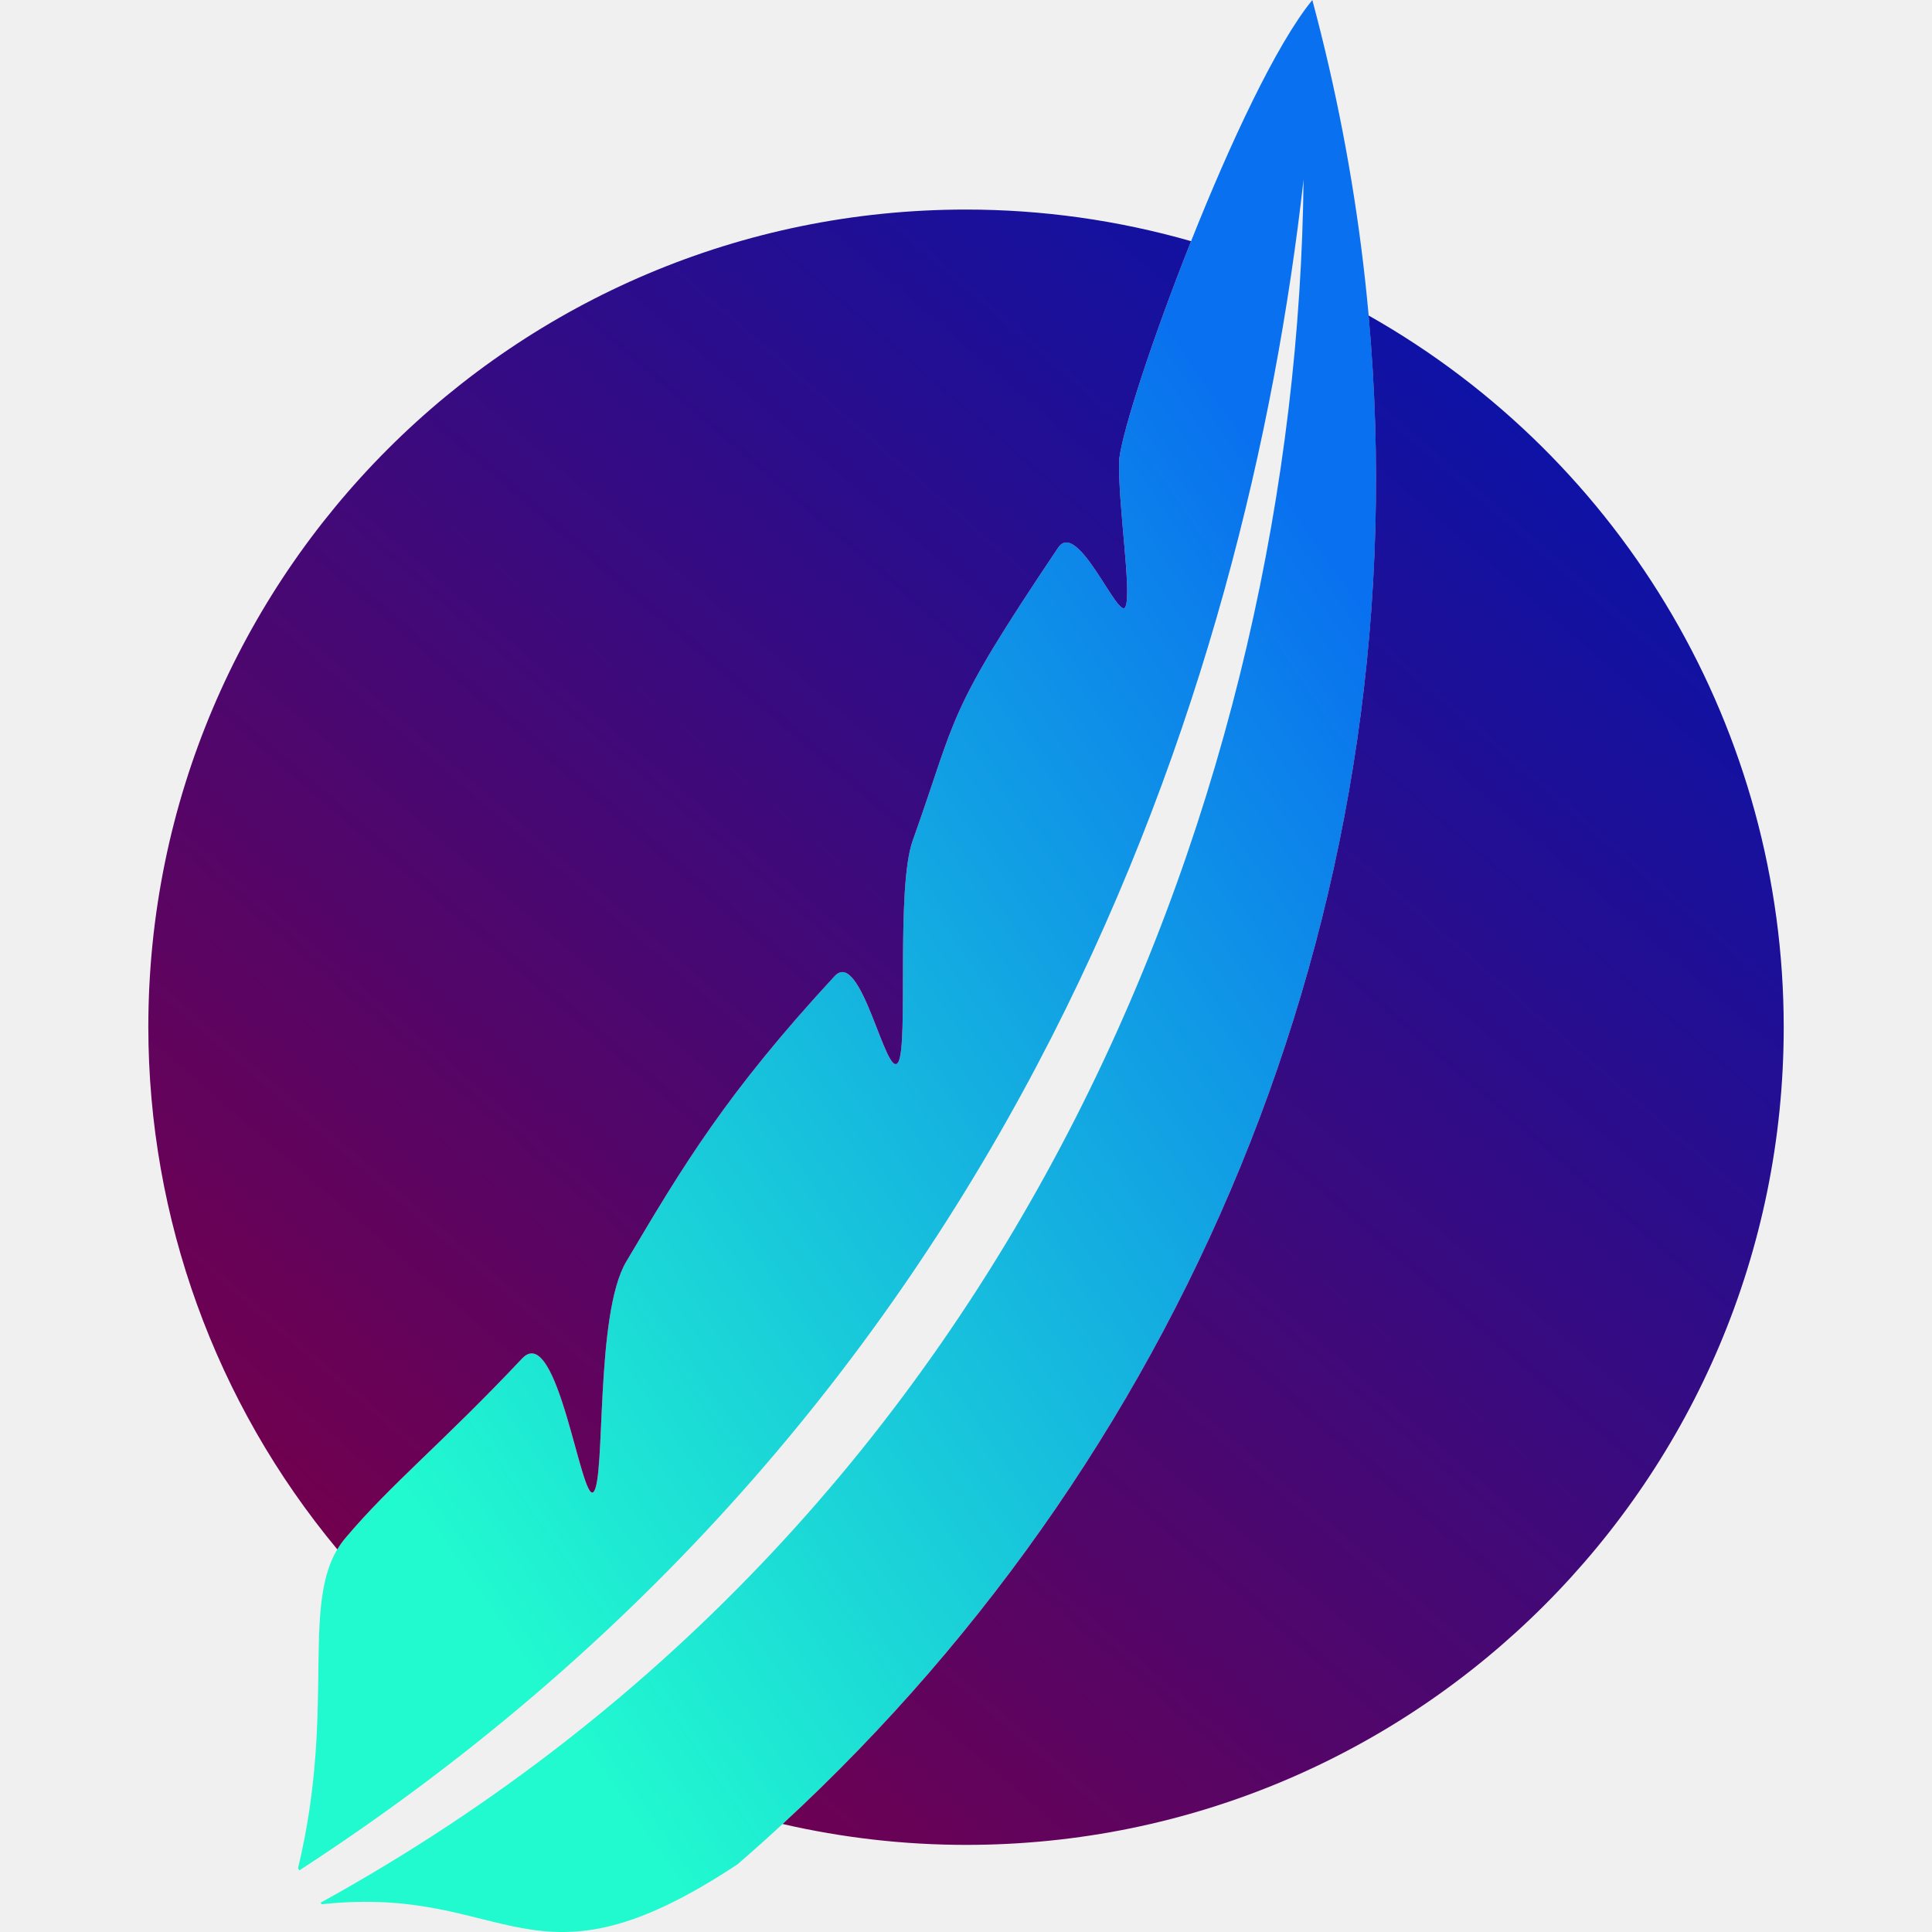
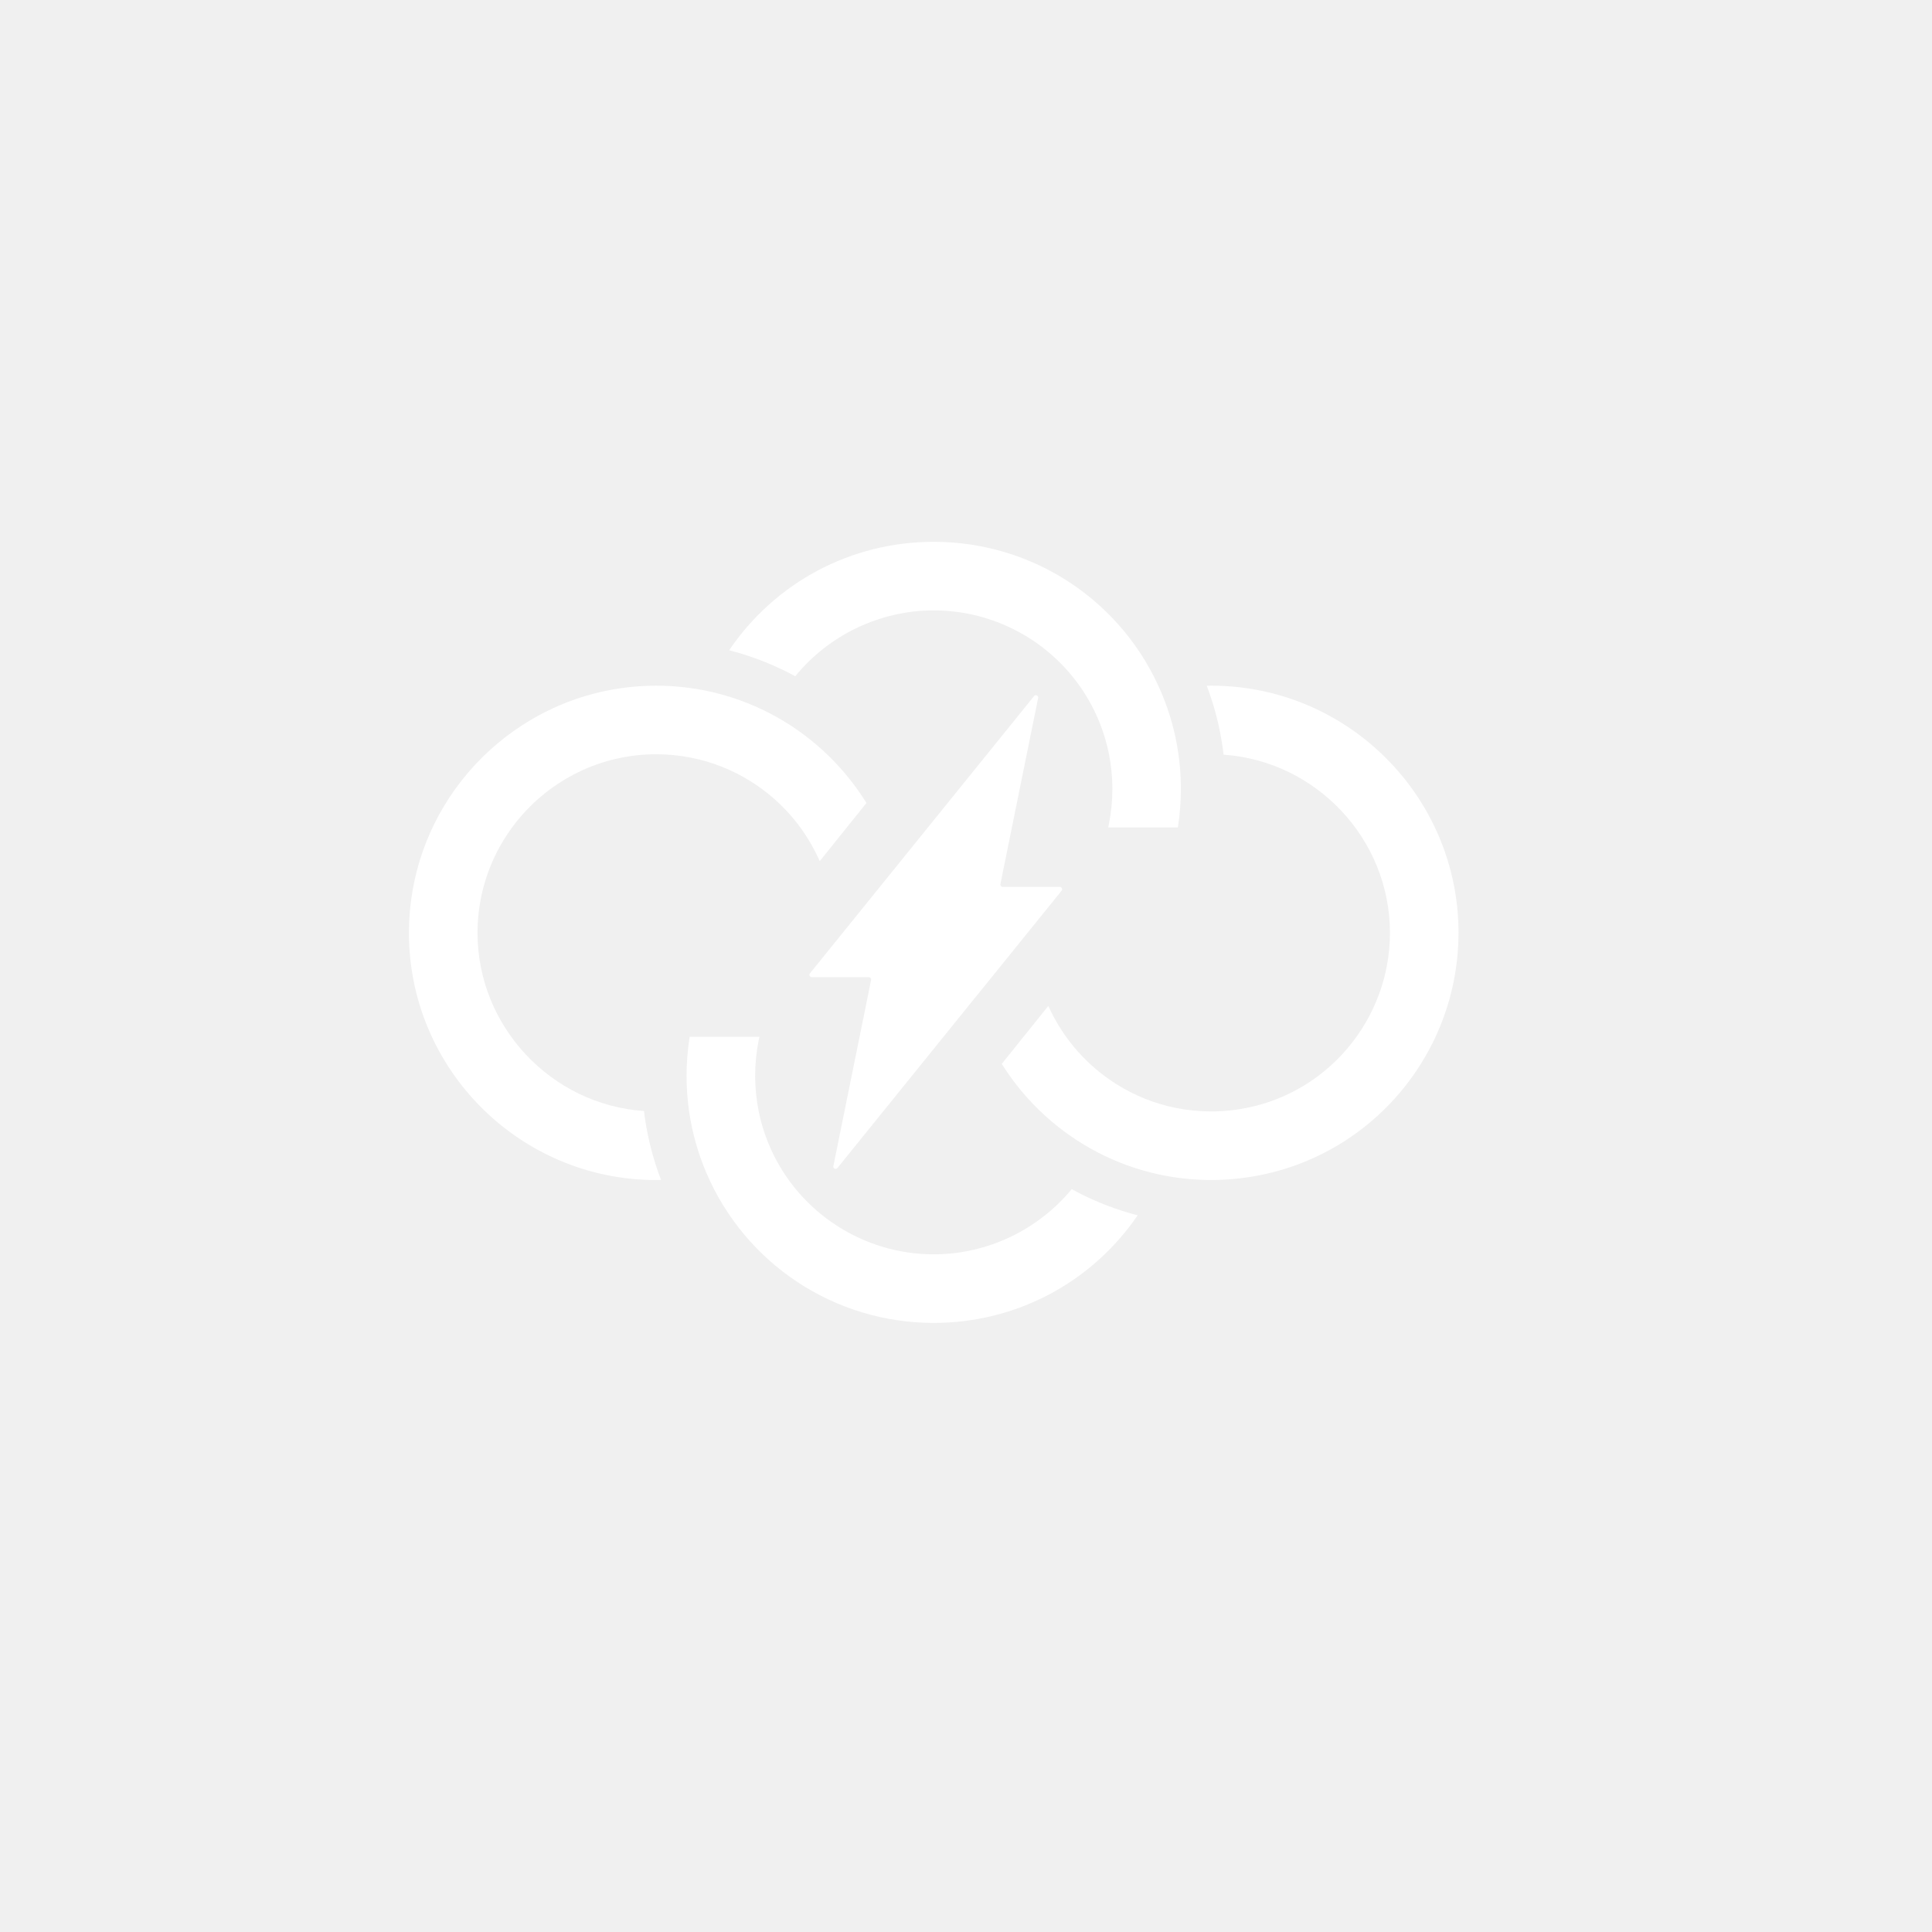
- <svg xmlns="http://www.w3.org/2000/svg" xmlns:xlink="http://www.w3.org/1999/xlink" width="512" height="512" version="1.1" viewBox="0 0 512 512">
+ <svg xmlns="http://www.w3.org/2000/svg" id="Layer_1" data-name="Layer 1" viewBox="0 0 800 800">
  <defs>
-     <linearGradient id="linearGradient22708">
-       <stop stop-color="#21facf" offset="0" />
-       <stop stop-color="#0970ef" offset="1" />
-     </linearGradient>
-     <linearGradient id="linearGradient6949" x1="68.454" x2="198.59" y1="246.73" y2="96.35" gradientTransform="translate(-5.754,-56.594)" gradientUnits="userSpaceOnUse">
-       <stop stop-color="#72004e" offset="0" />
-       <stop stop-color="#0015b1" offset="1" />
-     </linearGradient>
-     <linearGradient id="linearGradient22718" x1="56.735" x2="155.2" y1="246.96" y2="58.575" gradientUnits="userSpaceOnUse">
-       <stop stop-color="#4f00da" offset="0" />
-       <stop stop-color="#e5311b" offset="1" />
-     </linearGradient>
-     <linearGradient id="linearGradient23463" x1="68.454" x2="198.59" y1="246.73" y2="96.35" gradientUnits="userSpaceOnUse" xlink:href="#linearGradient22708" />
-     <linearGradient id="linearGradient903" x1="54.478" x2="192.1" y1="247.56" y2="9.809" gradientTransform="matrix(.87923 0 0 .87923 -9.551 48.787)" gradientUnits="userSpaceOnUse">
-       <stop stop-color="#dc180d" offset="0" />
-       <stop stop-color="#f96e20" offset=".5" />
-       <stop stop-color="#f4ce41" offset="1" />
-     </linearGradient>
-     <linearGradient id="linearGradient918" x1="39.468" x2="154.99" y1="204.22" y2="124.47" gradientUnits="userSpaceOnUse" xlink:href="#linearGradient22708" />
+     <style>
+       .cls-1 {
+         fill: #fff;
+       }
+     </style>
  </defs>
-   <g transform="matrix(2.473 0 0 2.473 -4.8978 -4.8812)">
-     <path transform="translate(-5.5496,-57.412)" d="m148.16 59.393c-7.71 9.399-19.951 42.888-20.696 49.204-0.17 4.674 1.373 14.231 0.672 15.805-0.719 1.613-5.117-9.446-7.215-6.327-12.219 18.168-10.7 17.731-15.582 31.378-1.836 5.131-0.424 21.99-1.567 23.773-1.273 1.987-3.962-12.31-6.806-9.236-11.603 12.54-16.279 20.379-22.336 30.607-3.359 5.673-2.182 23.33-3.506 24.674-1.302 1.321-3.857-18.326-7.644-14.309-8.519 9.038-14.054 13.441-18.946 19.252-5.198 6.174-0.783 17.584-5.067 35.383l0.145 0.221c77.447-50.308 101.52-127.16 107.61-181.19-0.681 63.93-29.41 142.78-105.33 184.65l0.113 0.171c20.241-2.181 22.307 10.458 44.562-4.284 55.792-48.277 81.856-124.29 61.593-199.78z" display="none" fill="url(#linearGradient903)" />
-     <path transform="translate(-5.5498,-57.412)" d="m148.16 59.393c-7.71 9.399-19.951 42.888-20.696 49.204-0.17 4.674 1.373 14.231 0.672 15.805-0.719 1.613-5.117-9.446-7.215-6.327-12.219 18.168-10.7 17.731-15.582 31.378-1.836 5.131-0.424 21.99-1.567 23.773-1.273 1.987-3.962-12.31-6.806-9.236-11.603 12.54-16.279 20.379-22.336 30.607-3.359 5.673-2.182 23.33-3.506 24.674-1.302 1.321-3.857-18.326-7.644-14.309-8.519 9.038-14.054 13.441-18.946 19.252-5.198 6.174-0.783 17.584-5.067 35.383l0.145 0.221c77.447-50.308 101.52-127.16 107.61-181.19-0.681 63.93-29.41 142.78-105.33 184.65l0.113 0.171c20.241-2.181 22.307 10.458 44.562-4.284 55.792-48.277 81.856-124.29 61.593-199.78z" fill="url(#linearGradient918)" />
-     <g transform="translate(0 2.0218e-5)">
-       <path transform="translate(-5.7543,-56.594)" d="m111.25 81.024c-48.394-1.5e-5 -87.625 39.231-87.625 87.625 0.017 20.443 7.182 40.236 20.253 55.954 0.252-0.422 0.536-0.824 0.858-1.206 4.892-5.81 10.427-10.214 18.946-19.252 3.787-4.018 6.341 15.63 7.644 14.309 1.324-1.344 0.147-19.001 3.506-24.674 6.056-10.228 10.733-18.067 22.336-30.607 2.844-3.074 5.533 11.223 6.806 9.236 1.142-1.782-0.269-18.641 1.566-23.773 4.882-13.647 3.363-13.21 15.582-31.378 2.098-3.119 6.496 7.94 7.215 6.327 0.701-1.573-0.842-11.131-0.672-15.805 0.372-3.15 3.604-13.059 7.705-23.367-7.843-2.247-15.962-3.388-24.12-3.389zm43.142 11.356c5.566 61.595-18.426 120.7-62.796 161.65 6.446 1.486 13.04 2.237 19.655 2.239 48.394 1e-5 87.625-39.231 87.625-87.625-3.1e-4 -31.581-16.995-60.719-44.484-76.268z" display="none" fill="url(#linearGradient22718)" />
-       <path transform="translate(-5.754,-56.594)" d="m111.25 81.024c-48.394-1.5e-5 -87.625 39.231-87.625 87.625 0.017 20.443 7.182 40.236 20.253 55.954 0.252-0.422 0.536-0.824 0.858-1.206 4.892-5.81 10.427-10.214 18.946-19.252 3.787-4.018 6.341 15.63 7.644 14.309 1.324-1.344 0.147-19.001 3.506-24.674 6.056-10.228 10.733-18.067 22.336-30.607 2.844-3.074 5.533 11.223 6.806 9.236 1.142-1.782-0.269-18.641 1.566-23.773 4.882-13.647 3.363-13.21 15.582-31.378 2.098-3.119 6.496 7.94 7.215 6.327 0.701-1.573-0.842-11.131-0.672-15.805 0.372-3.15 3.604-13.059 7.705-23.367-7.843-2.247-15.962-3.388-24.12-3.389zm43.142 11.356c5.566 61.595-18.426 120.7-62.796 161.65 6.446 1.486 13.04 2.237 19.655 2.239 48.394 1e-5 87.625-39.231 87.625-87.625-3.1e-4 -31.581-16.995-60.719-44.484-76.268z" display="none" fill="url(#linearGradient23463)" />
-       <path d="m105.5 24.43c-48.394-1.5e-5 -87.625 39.231-87.625 87.625 0.017 20.443 7.182 40.236 20.253 55.954 0.252-0.422 0.536-0.824 0.858-1.206 4.892-5.81 10.427-10.214 18.946-19.252 3.787-4.018 6.341 15.63 7.644 14.309 1.324-1.344 0.147-19.001 3.506-24.674 6.056-10.228 10.733-18.067 22.336-30.607 2.844-3.074 5.533 11.223 6.806 9.236 1.142-1.782-0.269-18.641 1.566-23.773 4.882-13.647 3.363-13.21 15.582-31.378 2.098-3.119 6.496 7.94 7.215 6.327 0.701-1.573-0.842-11.131-0.672-15.805 0.372-3.15 3.604-13.059 7.705-23.367-7.843-2.247-15.962-3.388-24.12-3.389zm43.142 11.356c5.566 61.595-18.426 120.7-62.796 161.65 6.446 1.486 13.04 2.237 19.655 2.239 48.394 1e-5 87.625-39.231 87.625-87.625-3.1e-4 -31.581-16.995-60.719-44.484-76.268z" fill="url(#linearGradient6949)" />
-     </g>
-   </g>
+   <path class="cls-1" d="M603.94,386.27c0-56.43-45.91-102.34-102.35-102.34-.62,0-1.26.01-1.89.03,3.17,8.37,5.4,17.08,6.63,25.96.12.85.21,1.72.32,2.58,38.33,2.62,68.9,34.94,68.9,73.77,0,17.84-6.46,34.63-17.49,47.7-8.25,9.78-19.05,17.49-31.62,21.97-2.62.94-5.29,1.7-8,2.33-5.5,1.28-11.14,1.95-16.86,1.95-4.88,0-9.78-.48-14.56-1.43-8.83-1.76-17.17-5.09-24.79-9.9-11.84-7.46-21.3-18.07-27.36-30.69l-.79-1.66-19.28,23.99.45.7c9.73,15.26,23.36,27.71,39.39,36,7.84,4.07,16.21,7.09,24.86,9,7.22,1.58,14.64,2.39,22.08,2.39s15.5-.89,23.01-2.62c3.08-.71,6.13-1.54,9.14-2.54h0s1.09-.37,1.09-.37c.07-.02.13-.05.2-.07l.89-.3h0c14.89-5.3,27.97-13.83,38.59-24.63,18.43-18.74,29.43-44.32,29.43-71.82Z" />
+   <path class="cls-1" d="M326.96,278.78c.78.4,1.55.83,2.33,1.25,13.99-17.15,35.14-27.28,57.36-27.28,29.22,0,55.77,17.26,67.62,43.98,3.65,8.21,5.75,16.95,6.23,25.99.07,1.35.11,2.69.11,3.98,0,4.86-.48,9.75-1.44,14.53l-.28,1.38h28.85l.14-.99c.73-5.01,1.1-10.03,1.1-14.92s-.33-9.59-.99-14.25c-1.21-8.77-3.58-17.34-7.02-25.5-16.04-38.03-53.07-62.6-94.34-62.6-34.17,0-65.58,16.72-84.7,44.9,8.68,2.24,17.07,5.43,25.01,9.52Z" />
+   <path class="cls-1" d="M266.68,460.05c-38.36-2.6-68.95-34.92-68.95-73.78,0-17.33,6.01-33.28,16.04-45.9,6.9-8.69,15.72-15.79,25.8-20.68,9.72-4.71,20.61-7.37,32.12-7.37,4.9,0,9.78.48,14.51,1.43,8.84,1.76,17.19,5.08,24.82,9.89,12.04,7.58,21.6,18.38,27.63,31.25l.79,1.68,19.34-24.07-.44-.7c-9.79-15.53-23.57-28.18-39.86-36.57-7.86-4.04-16.23-7.06-24.88-8.95-7.16-1.56-14.53-2.35-21.92-2.35-20.34,0-39.32,5.97-55.27,16.25-9.81,6.32-18.48,14.26-25.61,23.46-13.45,17.32-21.47,39.06-21.47,62.64,0,56.43,45.91,102.35,102.35,102.35.68,0,1.36-.01,2.05-.03-3.18-8.33-5.45-17-6.72-25.86-.13-.89-.23-1.78-.34-2.68Z" />
+   <path class="cls-1" d="M446.13,493.66c-.79-.41-1.58-.84-2.36-1.27-13.98,16.97-35.06,27-57.13,27-29.07,0-55.56-17.14-67.48-43.66-3.69-8.21-5.82-16.93-6.33-25.94-.09-1.44-.14-2.91-.14-4.35,0-4.92.5-9.87,1.48-14.73l.28-1.39h-28.88l-.15.99c-.75,5.05-1.13,10.14-1.13,15.13s.35,9.84,1.04,14.66c1.26,8.78,3.66,17.35,7.12,25.46,16.13,37.8,53.09,62.23,94.18,62.23,34,0,65.31-16.59,84.45-44.55-8.66-2.26-17.04-5.46-24.97-9.57Z" />
+   <path class="cls-1" d="M404.52,412.21l21.36-26.43,13.72-16.98c.42-.52.18-1.25-.38-1.48-.11-.05-.23-.08-.37-.08h-23.66c-.61,0-1.06-.56-.94-1.15l4.52-22.31,10.62-52.37.49-2.39c.2-.98-1.06-1.57-1.69-.79l-.75.93-56.72,70.17-14.19,17.55-21.17,26.19c-.33.41-.25.95.07,1.28.17.17.4.28.67.28h23.66c.61,0,1.06.56.94,1.15l-4.48,22.11-11.02,54.37-.12.6c-.19.91.87,1.47,1.53.93.05-.04.11-.08.15-.14l57.75-71.45Z" />
</svg>
